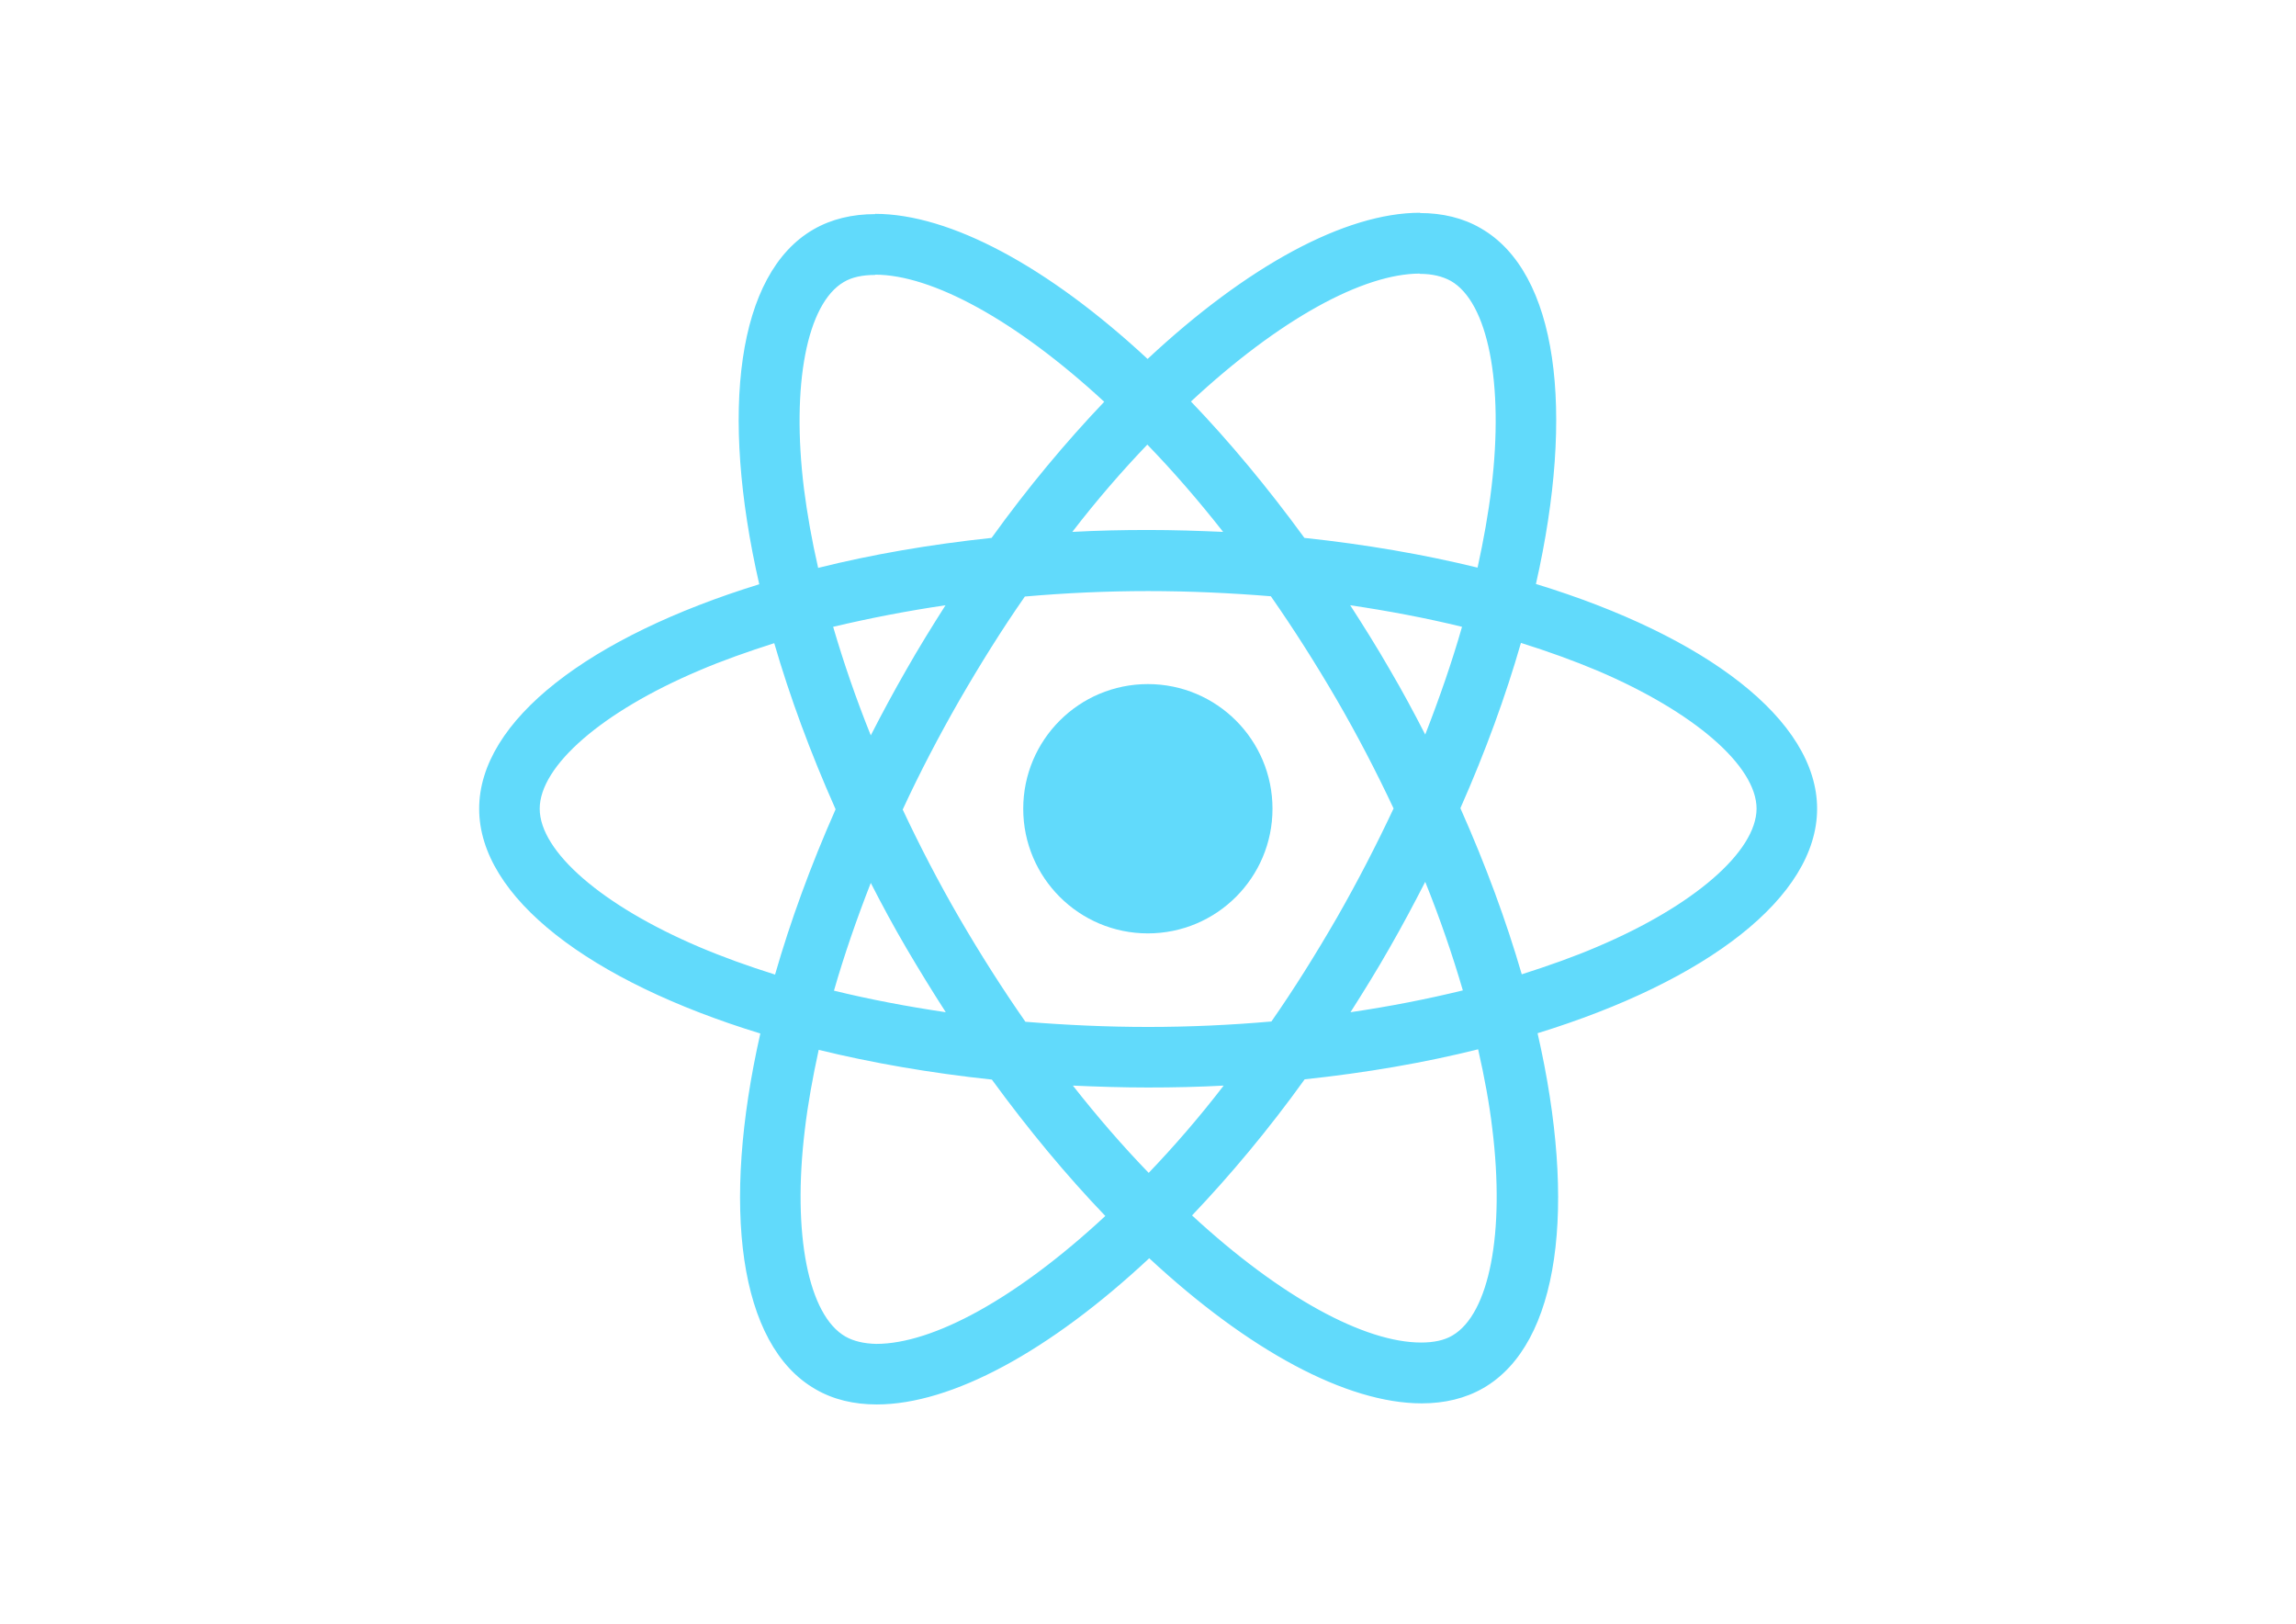
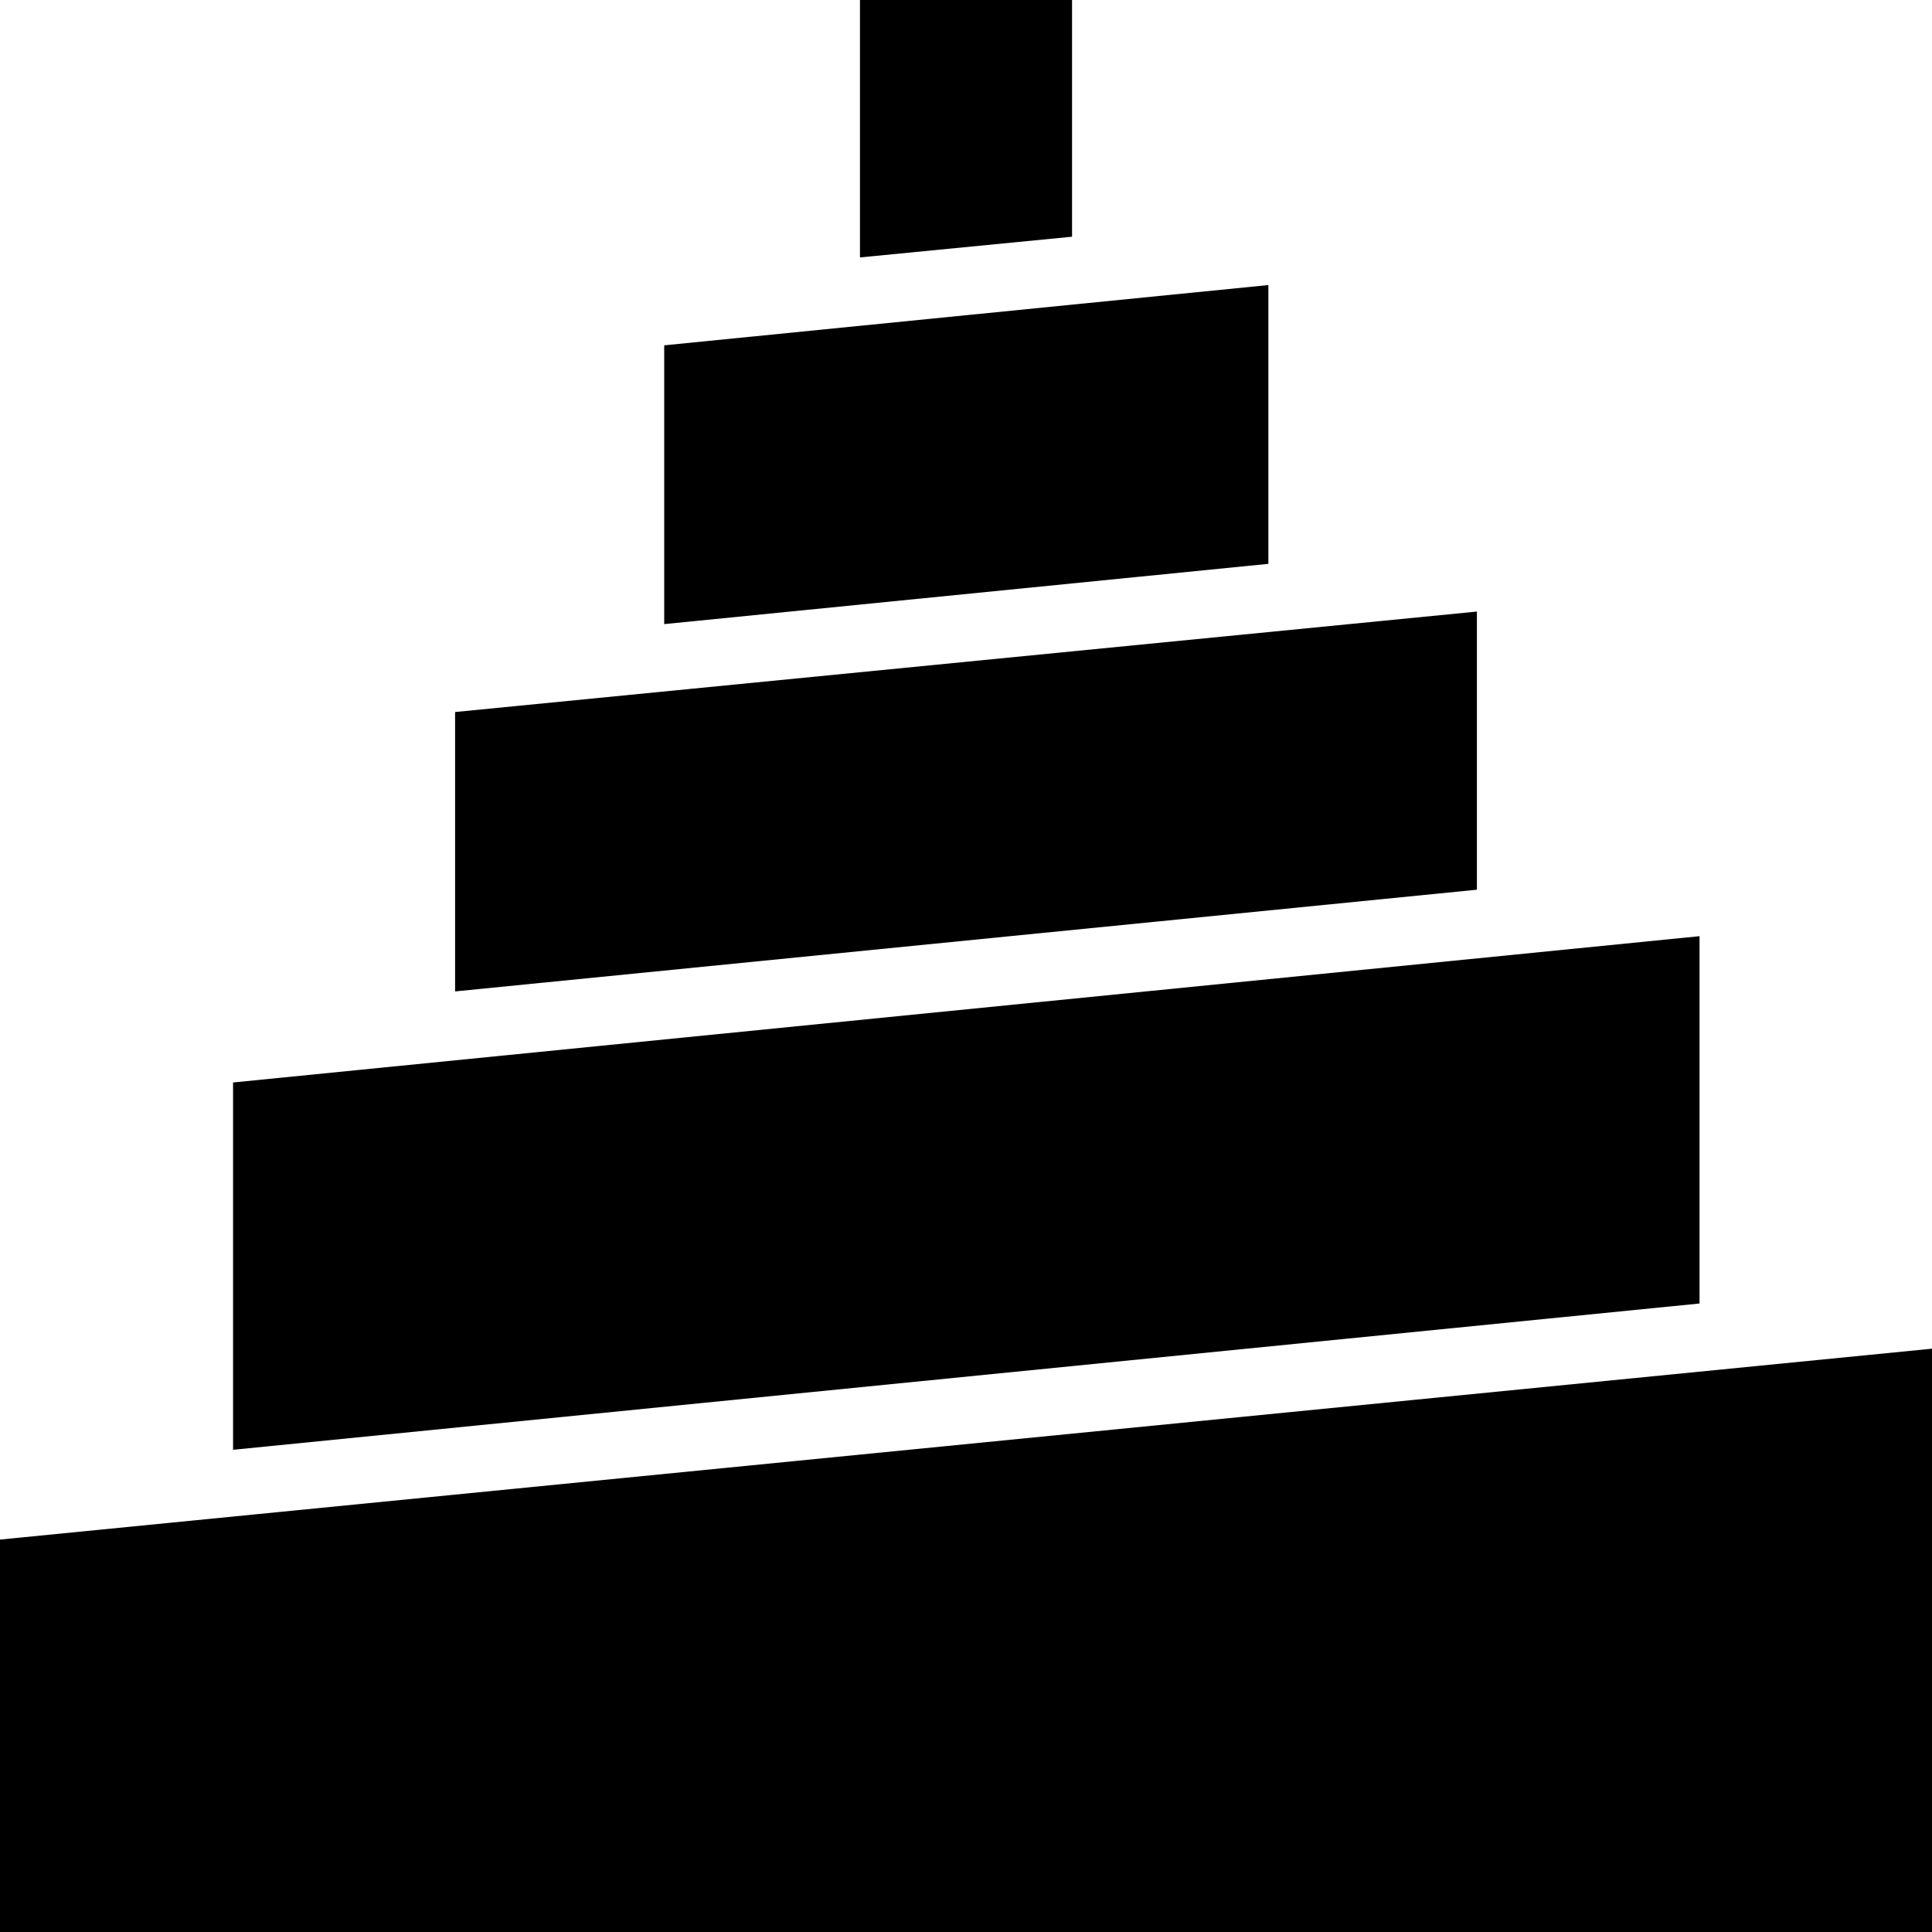
- <svg xmlns="http://www.w3.org/2000/svg" viewBox="0 0 841.9 595.3">
-   <g fill="#61DAFB">
-     <path d="M666.3 296.5c0-32.5-40.7-63.3-103.1-82.4 14.4-63.6 8-114.2-20.2-130.4-6.5-3.8-14.1-5.6-22.4-5.6v22.3c4.6 0 8.3.9 11.4 2.6 13.6 7.8 19.5 37.5 14.9 75.7-1.1 9.4-2.9 19.3-5.1 29.4-19.6-4.8-41-8.5-63.5-10.9-13.5-18.5-27.5-35.3-41.6-50 32.6-30.3 63.2-46.9 84-46.9V78c-27.5 0-63.5 19.6-99.9 53.6-36.4-33.8-72.4-53.2-99.9-53.2v22.3c20.7 0 51.4 16.5 84 46.6-14 14.7-28 31.4-41.3 49.9-22.6 2.4-44 6.1-63.6 11-2.3-10-4-19.7-5.2-29-4.7-38.2 1.1-67.9 14.6-75.8 3-1.8 6.9-2.6 11.5-2.6V78.5c-8.4 0-16 1.8-22.6 5.6-28.1 16.2-34.4 66.7-19.9 130.1-62.2 19.2-102.7 49.9-102.7 82.3 0 32.5 40.7 63.3 103.1 82.4-14.4 63.6-8 114.2 20.2 130.4 6.5 3.8 14.1 5.6 22.5 5.6 27.5 0 63.5-19.6 99.9-53.6 36.4 33.8 72.4 53.2 99.9 53.2 8.4 0 16-1.8 22.6-5.6 28.1-16.2 34.4-66.7 19.9-130.1 62-19.1 102.5-49.9 102.5-82.3zm-130.2-66.7c-3.7 12.9-8.3 26.2-13.5 39.5-4.1-8-8.4-16-13.1-24-4.6-8-9.5-15.8-14.4-23.4 14.2 2.1 27.9 4.7 41 7.9zm-45.8 106.5c-7.8 13.5-15.8 26.3-24.1 38.2-14.9 1.3-30 2-45.2 2-15.1 0-30.2-.7-45-1.9-8.3-11.9-16.4-24.6-24.2-38-7.6-13.1-14.5-26.4-20.8-39.8 6.2-13.4 13.2-26.8 20.7-39.9 7.8-13.5 15.8-26.3 24.1-38.2 14.9-1.3 30-2 45.2-2 15.1 0 30.2.7 45 1.9 8.3 11.9 16.4 24.6 24.2 38 7.6 13.1 14.5 26.4 20.8 39.8-6.3 13.4-13.2 26.8-20.7 39.9zm32.3-13c5.4 13.4 10 26.8 13.8 39.8-13.1 3.2-26.9 5.9-41.2 8 4.9-7.7 9.8-15.6 14.4-23.7 4.6-8 8.9-16.1 13-24.1zM421.2 430c-9.3-9.6-18.6-20.3-27.8-32 9 .4 18.2.7 27.5.7 9.4 0 18.7-.2 27.8-.7-9 11.7-18.3 22.4-27.5 32zm-74.4-58.9c-14.2-2.1-27.9-4.7-41-7.9 3.7-12.9 8.3-26.2 13.5-39.5 4.1 8 8.4 16 13.1 24 4.7 8 9.5 15.8 14.4 23.4zM420.7 163c9.3 9.6 18.6 20.3 27.8 32-9-.4-18.2-.7-27.5-.7-9.4 0-18.7.2-27.8.7 9-11.7 18.3-22.4 27.5-32zm-74 58.9c-4.9 7.7-9.8 15.6-14.4 23.7-4.6 8-8.9 16-13 24-5.4-13.4-10-26.8-13.8-39.8 13.1-3.1 26.9-5.8 41.2-7.9zm-90.5 125.2c-35.4-15.1-58.3-34.9-58.3-50.6 0-15.7 22.9-35.6 58.3-50.6 8.6-3.7 18-7 27.7-10.1 5.7 19.6 13.2 40 22.5 60.9-9.2 20.8-16.6 41.1-22.2 60.6-9.9-3.1-19.3-6.5-28-10.2zM310 490c-13.6-7.8-19.5-37.5-14.9-75.7 1.1-9.4 2.9-19.3 5.1-29.4 19.6 4.8 41 8.5 63.5 10.9 13.5 18.5 27.5 35.3 41.6 50-32.6 30.3-63.2 46.9-84 46.9-4.5-.1-8.3-1-11.3-2.7zm237.2-76.2c4.7 38.2-1.1 67.9-14.6 75.8-3 1.8-6.9 2.6-11.5 2.6-20.7 0-51.4-16.5-84-46.6 14-14.7 28-31.4 41.3-49.9 22.6-2.4 44-6.1 63.6-11 2.3 10.1 4.1 19.8 5.2 29.1zm38.5-66.7c-8.6 3.7-18 7-27.7 10.1-5.7-19.6-13.2-40-22.5-60.9 9.2-20.8 16.6-41.1 22.2-60.6 9.9 3.1 19.3 6.5 28.1 10.2 35.4 15.1 58.3 34.9 58.3 50.6-.1 15.7-23 35.6-58.4 50.6zM320.8 78.4z" />
-     <circle cx="420.9" cy="296.5" r="45.7" />
-     <path d="M520.5 78.1z" />
+ <svg xmlns="http://www.w3.org/2000/svg" width="90" height="90" viewBox="0 0 90 90">
+   <g id="noun_Tower_354485" transform="translate(-5 -5)">
+     <path id="Path_2" data-name="Path 2" d="M54.94,5V16.027l-9.879.965V5Zm9.146,13.279V31.266L35.941,34.074V21.087ZM73.8,33.489V46.446L26.2,51.184V38.169ZM84.171,48.611V65.722L15.857,72.537V55.426ZM95,67.827V95H5V76.719Z" fill-rule="evenodd" />
  </g>
</svg>
